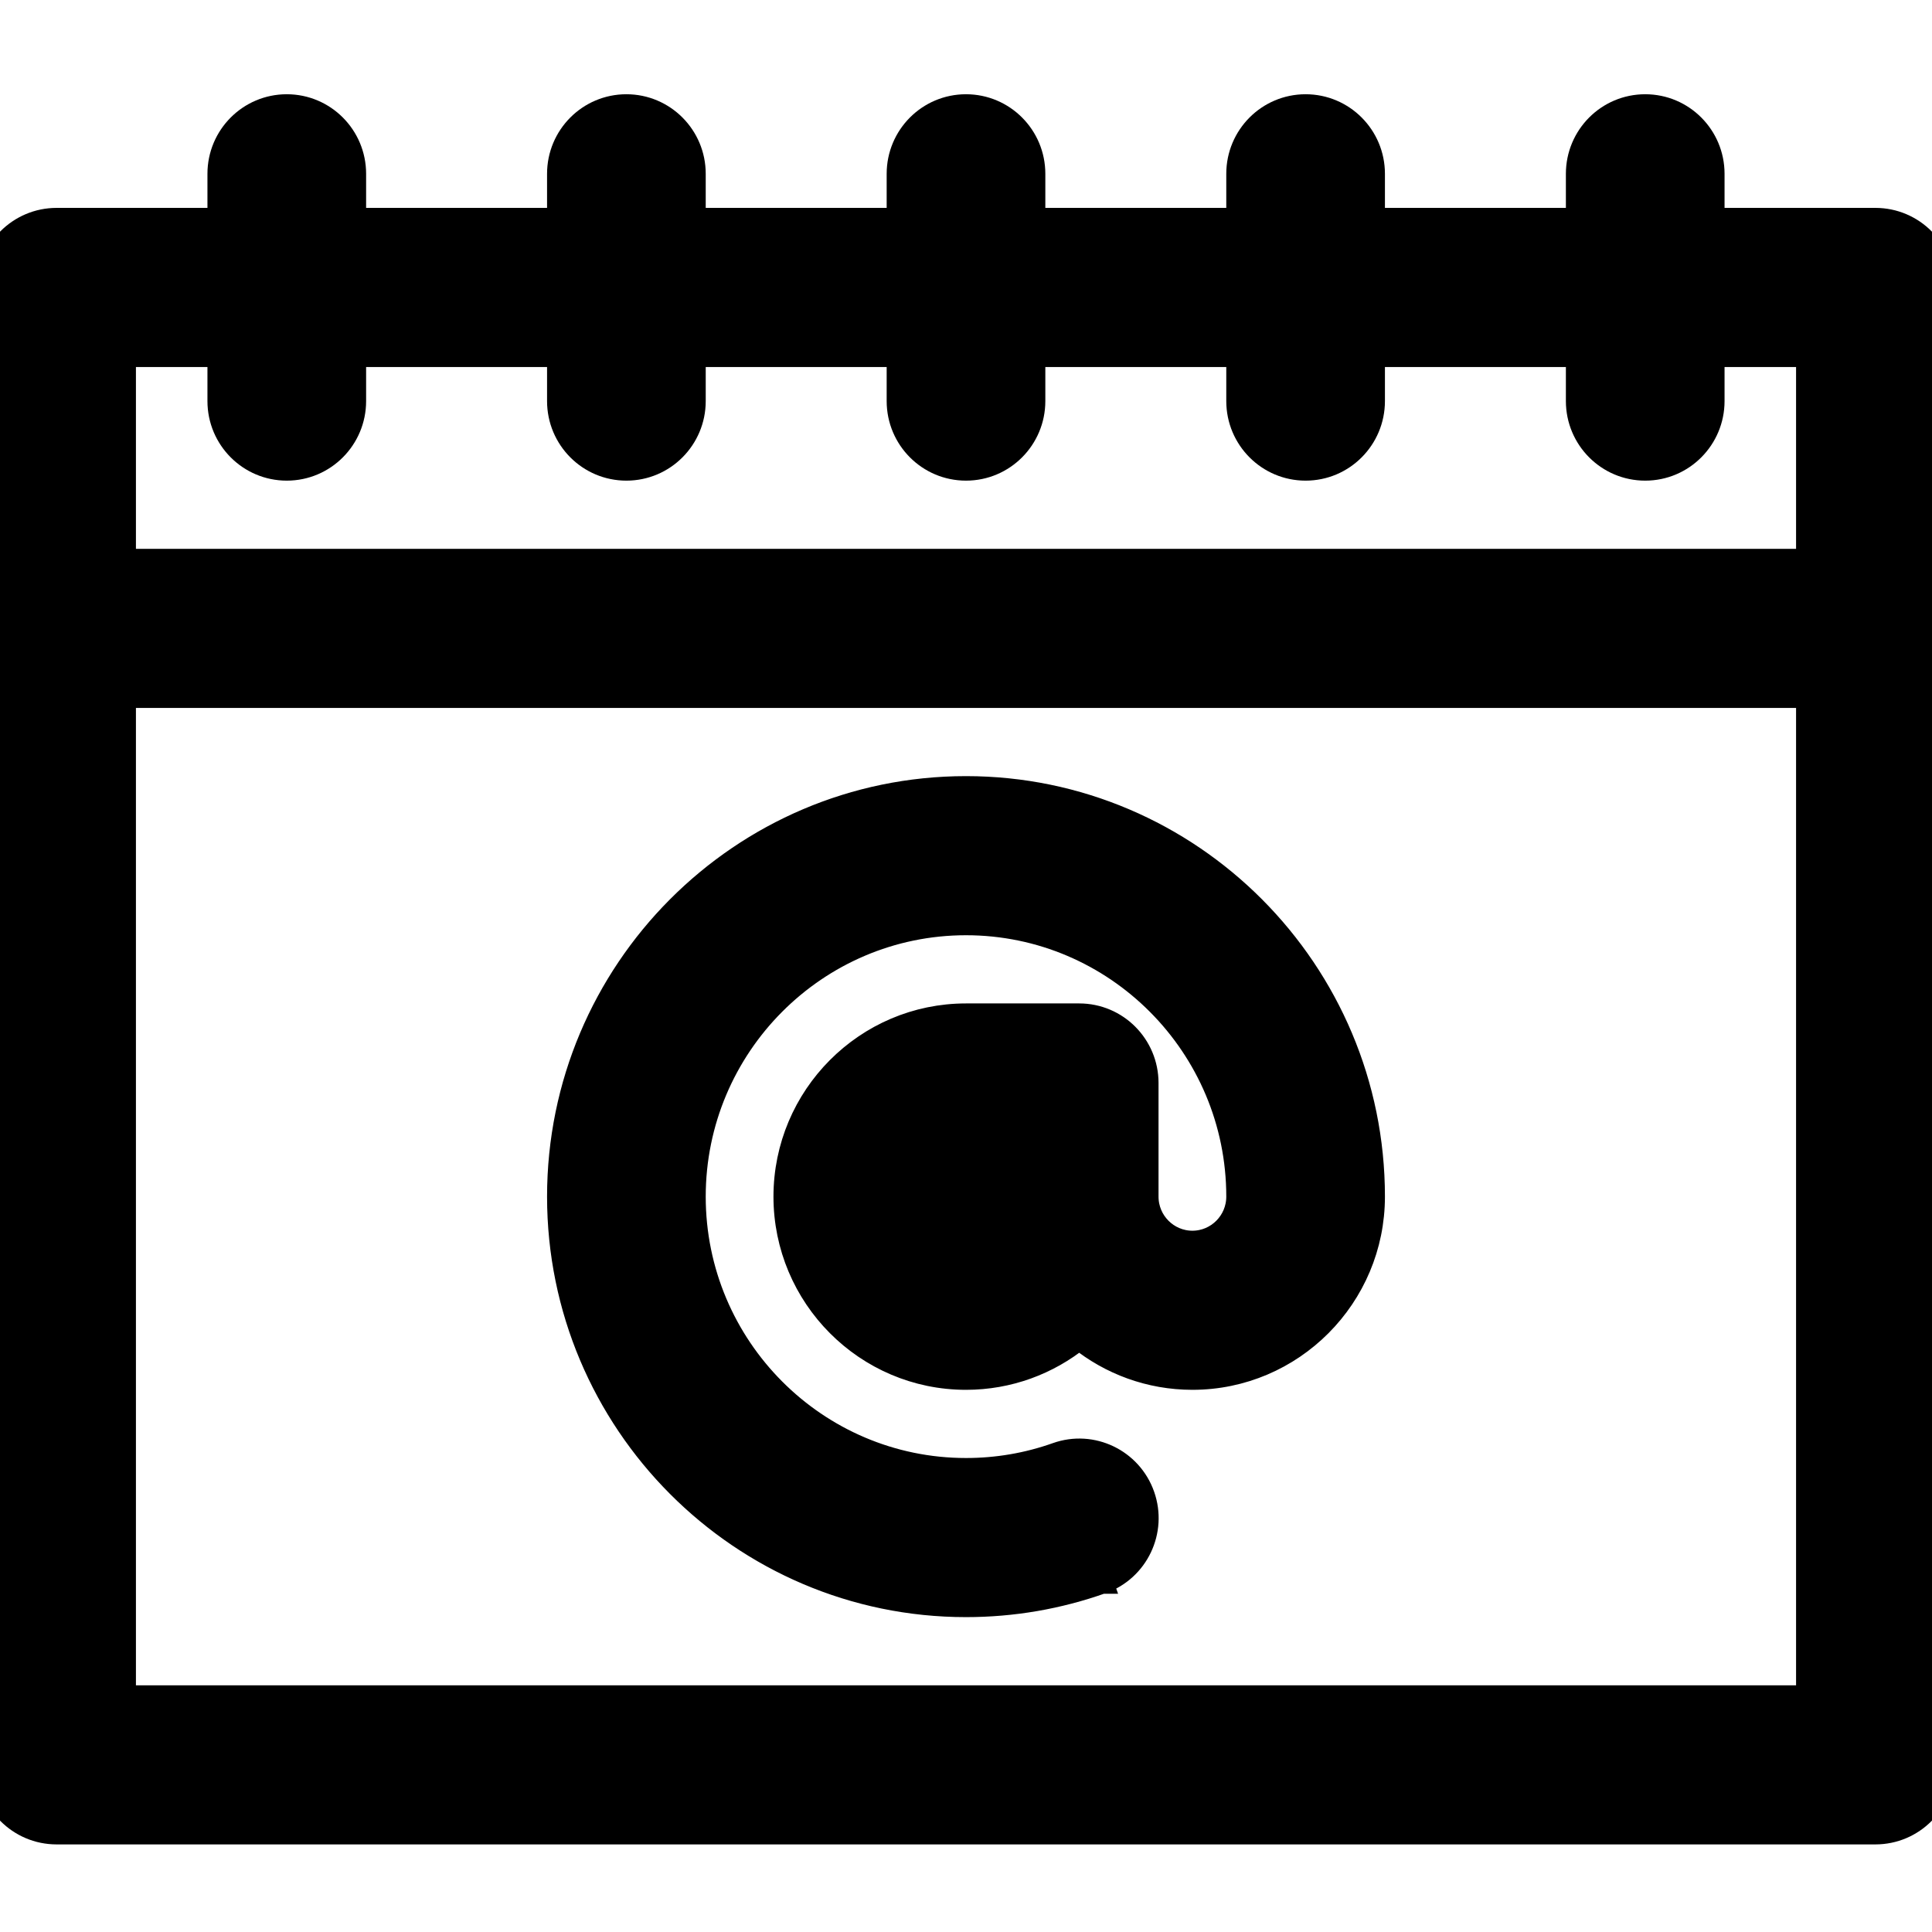
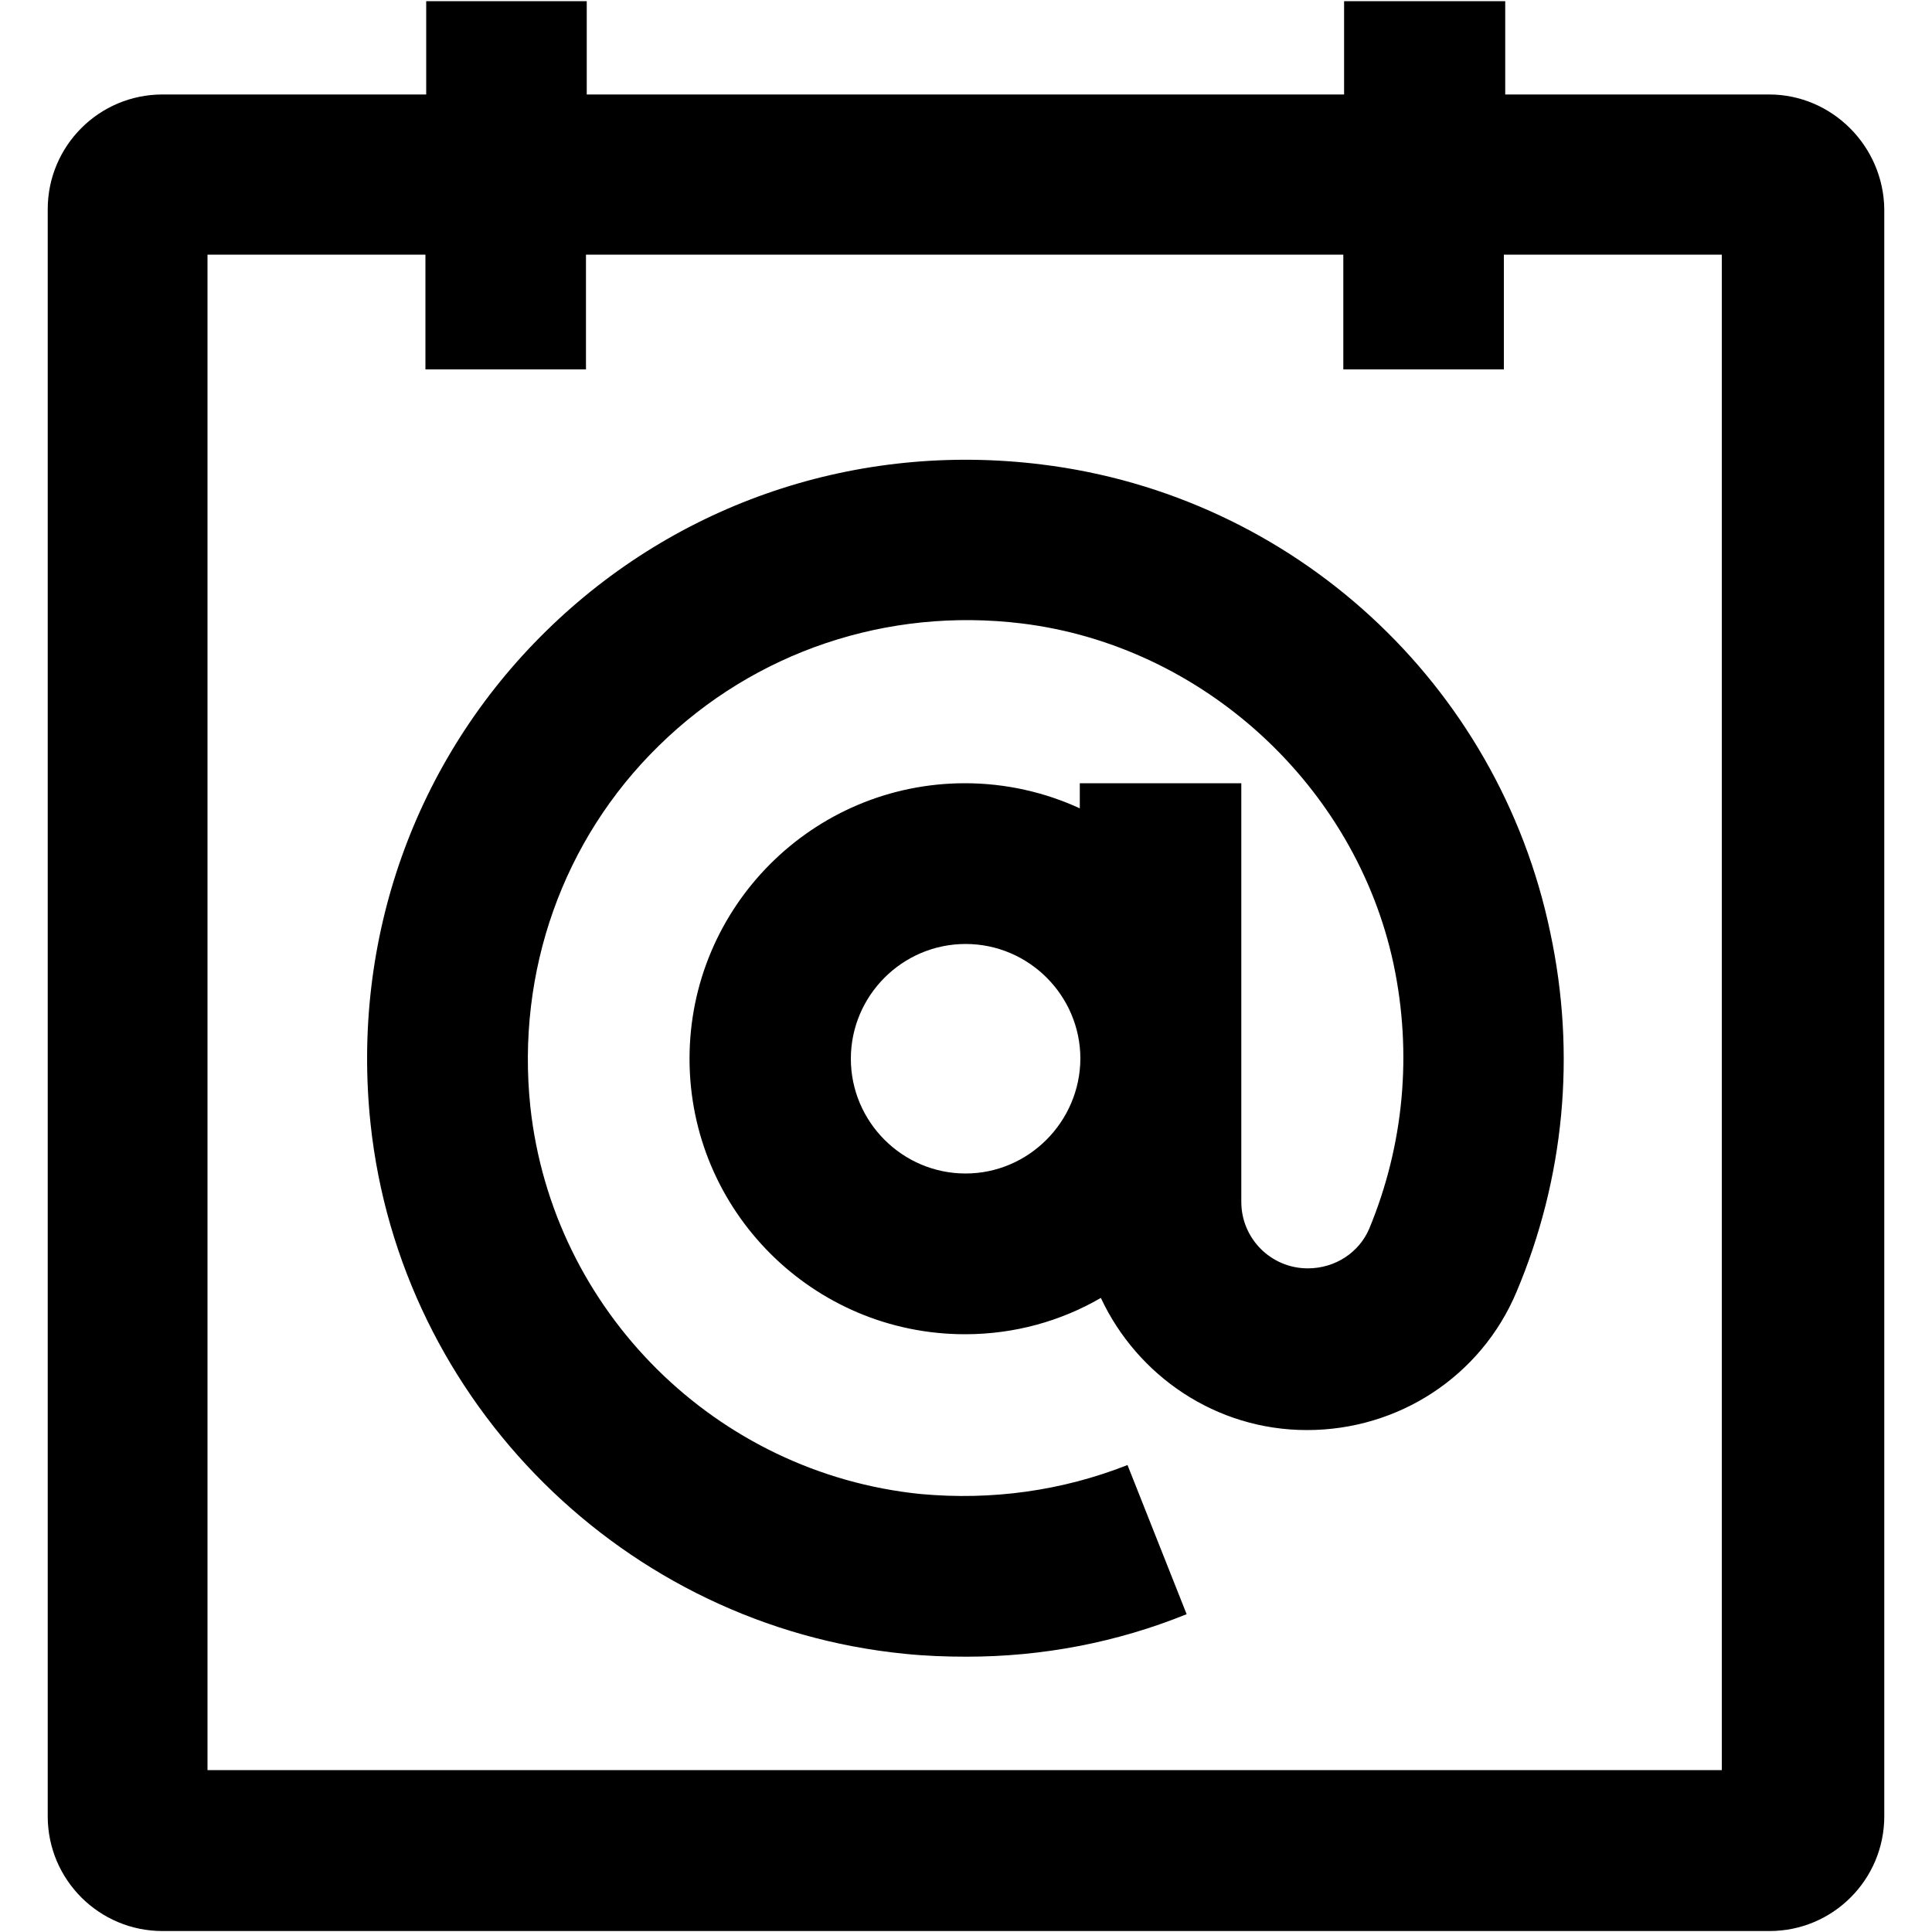
- <svg xmlns="http://www.w3.org/2000/svg" width="1000pt" height="1000pt" viewBox="0 0 1000 1000">
-   <path d="M570.387 819.055c-22.574 8.015-46.262 12.082-70.387 12.082-116.352 0-210.96-95.012-210.96-211.766 0-116.75 94.608-211.766 210.96-211.766s210.957 95.016 210.957 211.766c0 51.883-42.035 94.117-93.77 94.117-22.156 0-42.539-7.765-58.593-20.699-16.055 12.934-36.434 20.7-58.594 20.7-51.734 0-93.773-42.235-93.773-94.118 0-51.879 42.039-94.117 93.773-94.117h58.594c19.449 0 35.176 15.824 35.176 35.293v58.824c0 12.988 10.535 23.527 23.418 23.527 12.882 0 23.414-10.539 23.414-23.527 0-77.863-63.102-141.176-140.602-141.176s-140.602 63.313-140.602 141.176c0 77.86 63.102 141.176 140.602 141.176 16.121 0 31.895-2.707 46.902-8.035 18.328-6.52 38.438 3.136 44.91 21.508 6.47 18.351-3.101 38.523-21.425 45.035zm0 0h-.004l-1.969-5.547zM523.414 619.37c0 12.988-10.531 23.527-23.414 23.527-12.883 0-23.414-10.539-23.414-23.527 0-12.988 10.531-23.531 23.414-23.531h23.414zm447.293-505.883h-83.965v-23.53c0-19.47-15.73-35.294-35.176-35.294-19.453 0-35.183 15.824-35.183 35.293v23.531H710.957v-23.53c0-19.47-15.727-35.294-35.176-35.294-19.453 0-35.18 15.824-35.18 35.293v23.531H535.18v-23.53c0-19.47-15.73-35.294-35.18-35.294s-35.18 15.824-35.18 35.293v23.531H359.398v-23.53c0-19.47-15.73-35.294-35.18-35.294-19.448 0-35.179 15.824-35.179 35.293v23.531H183.617v-23.53c0-19.47-15.73-35.294-35.18-35.294-19.449 0-35.18 15.824-35.18 35.293v23.531h-83.96c-19.45 0-35.18 15.825-35.18 35.293v764.707c0 19.47 15.73 35.293 35.18 35.293h941.41c19.445 0 35.176-15.824 35.176-35.293V148.781c0-19.468-15.73-35.293-35.176-35.293zM64.477 878.195V360.547h871.046v517.648zm871.046-588.238H64.477V184.078h48.78v23.527c0 19.47 15.731 35.293 35.18 35.293 19.45 0 35.18-15.824 35.18-35.293v-23.527H289.04v23.527c0 19.47 15.73 35.293 35.18 35.293 19.449 0 35.18-15.824 35.18-35.293v-23.527H464.82v23.527c0 19.47 15.73 35.293 35.18 35.293s35.18-15.824 35.18-35.293v-23.527h105.422v23.527c0 19.47 15.726 35.293 35.18 35.293 19.448 0 35.175-15.824 35.175-35.293v-23.527h105.426v23.527c0 19.47 15.73 35.293 35.183 35.293 19.446 0 35.176-15.824 35.176-35.293v-23.527h48.781zm0 0" fill="#000" stroke-width="11.765" stroke="#000" />
+ <svg xmlns="http://www.w3.org/2000/svg" viewBox="0 0 1000 1000">
+   <path d="M915.7 48.9H779.1V.6h-83.4v48.3h-392V.6h-83.1v48.3H84.1c-32.9 0-59.4 26.7-59.4 59.4v831.8c0 32.9 26.7 59.4 59.4 59.4h831.8c32.9 0 59.4-26.7 59.4-59.4V108.3c-.4-32.7-27.1-59.4-59.6-59.4zm-23.9 867.3H107.4V131.8h112.8v59.4h83.1v-59.4h392v59.4h83.1v-59.4h112.8v784.4h.6z" />
+   <path d="M539.1 240.4c-95.3-11.8-188.7 19.7-256.5 86.3-68 66.7-100.9 159.7-90.8 255C207.2 726.2 323.5 841.6 468.2 856c10.7 1.1 21.4 1.5 32.1 1.5 39.1 0 77.6-7.3 113.9-22l-30.6-77.2c-33.8 13.3-70.1 18.4-107.1 15-105.8-10.7-190.6-94.7-202-200.5-7.3-69.7 16.7-138.1 66.5-186.8 49.6-48.7 118.2-71.8 187.9-63.3 93.8 11.5 172.7 84 192.4 176.3 9.8 46.4 5.3 93.8-12.6 137-5.3 12.4-17.7 20.5-31.8 20.5-19 0-34.4-15.4-34.4-34.4V405.4h-83.6v13c-18-8.3-38.3-13-59.4-13-78.7 0-142.6 63.9-142.6 142.6s63.9 142.6 142.6 142.6c25.6 0 49.6-6.8 70.3-18.8 18.8 40.2 59.4 68.4 106.7 68.4 47.4 0 90-27.8 108.4-71.4 24.8-58.8 31-123.1 17.5-186.2-26.9-128.9-132.9-226.2-263.3-242.2zm-39.3 367c-32.7 0-59.4-26.7-59.4-59.4s26.7-59.4 59.4-59.4 59.4 26.7 59.4 59.4c-.2 32.7-26.9 59.4-59.4 59.4z" />
</svg>
